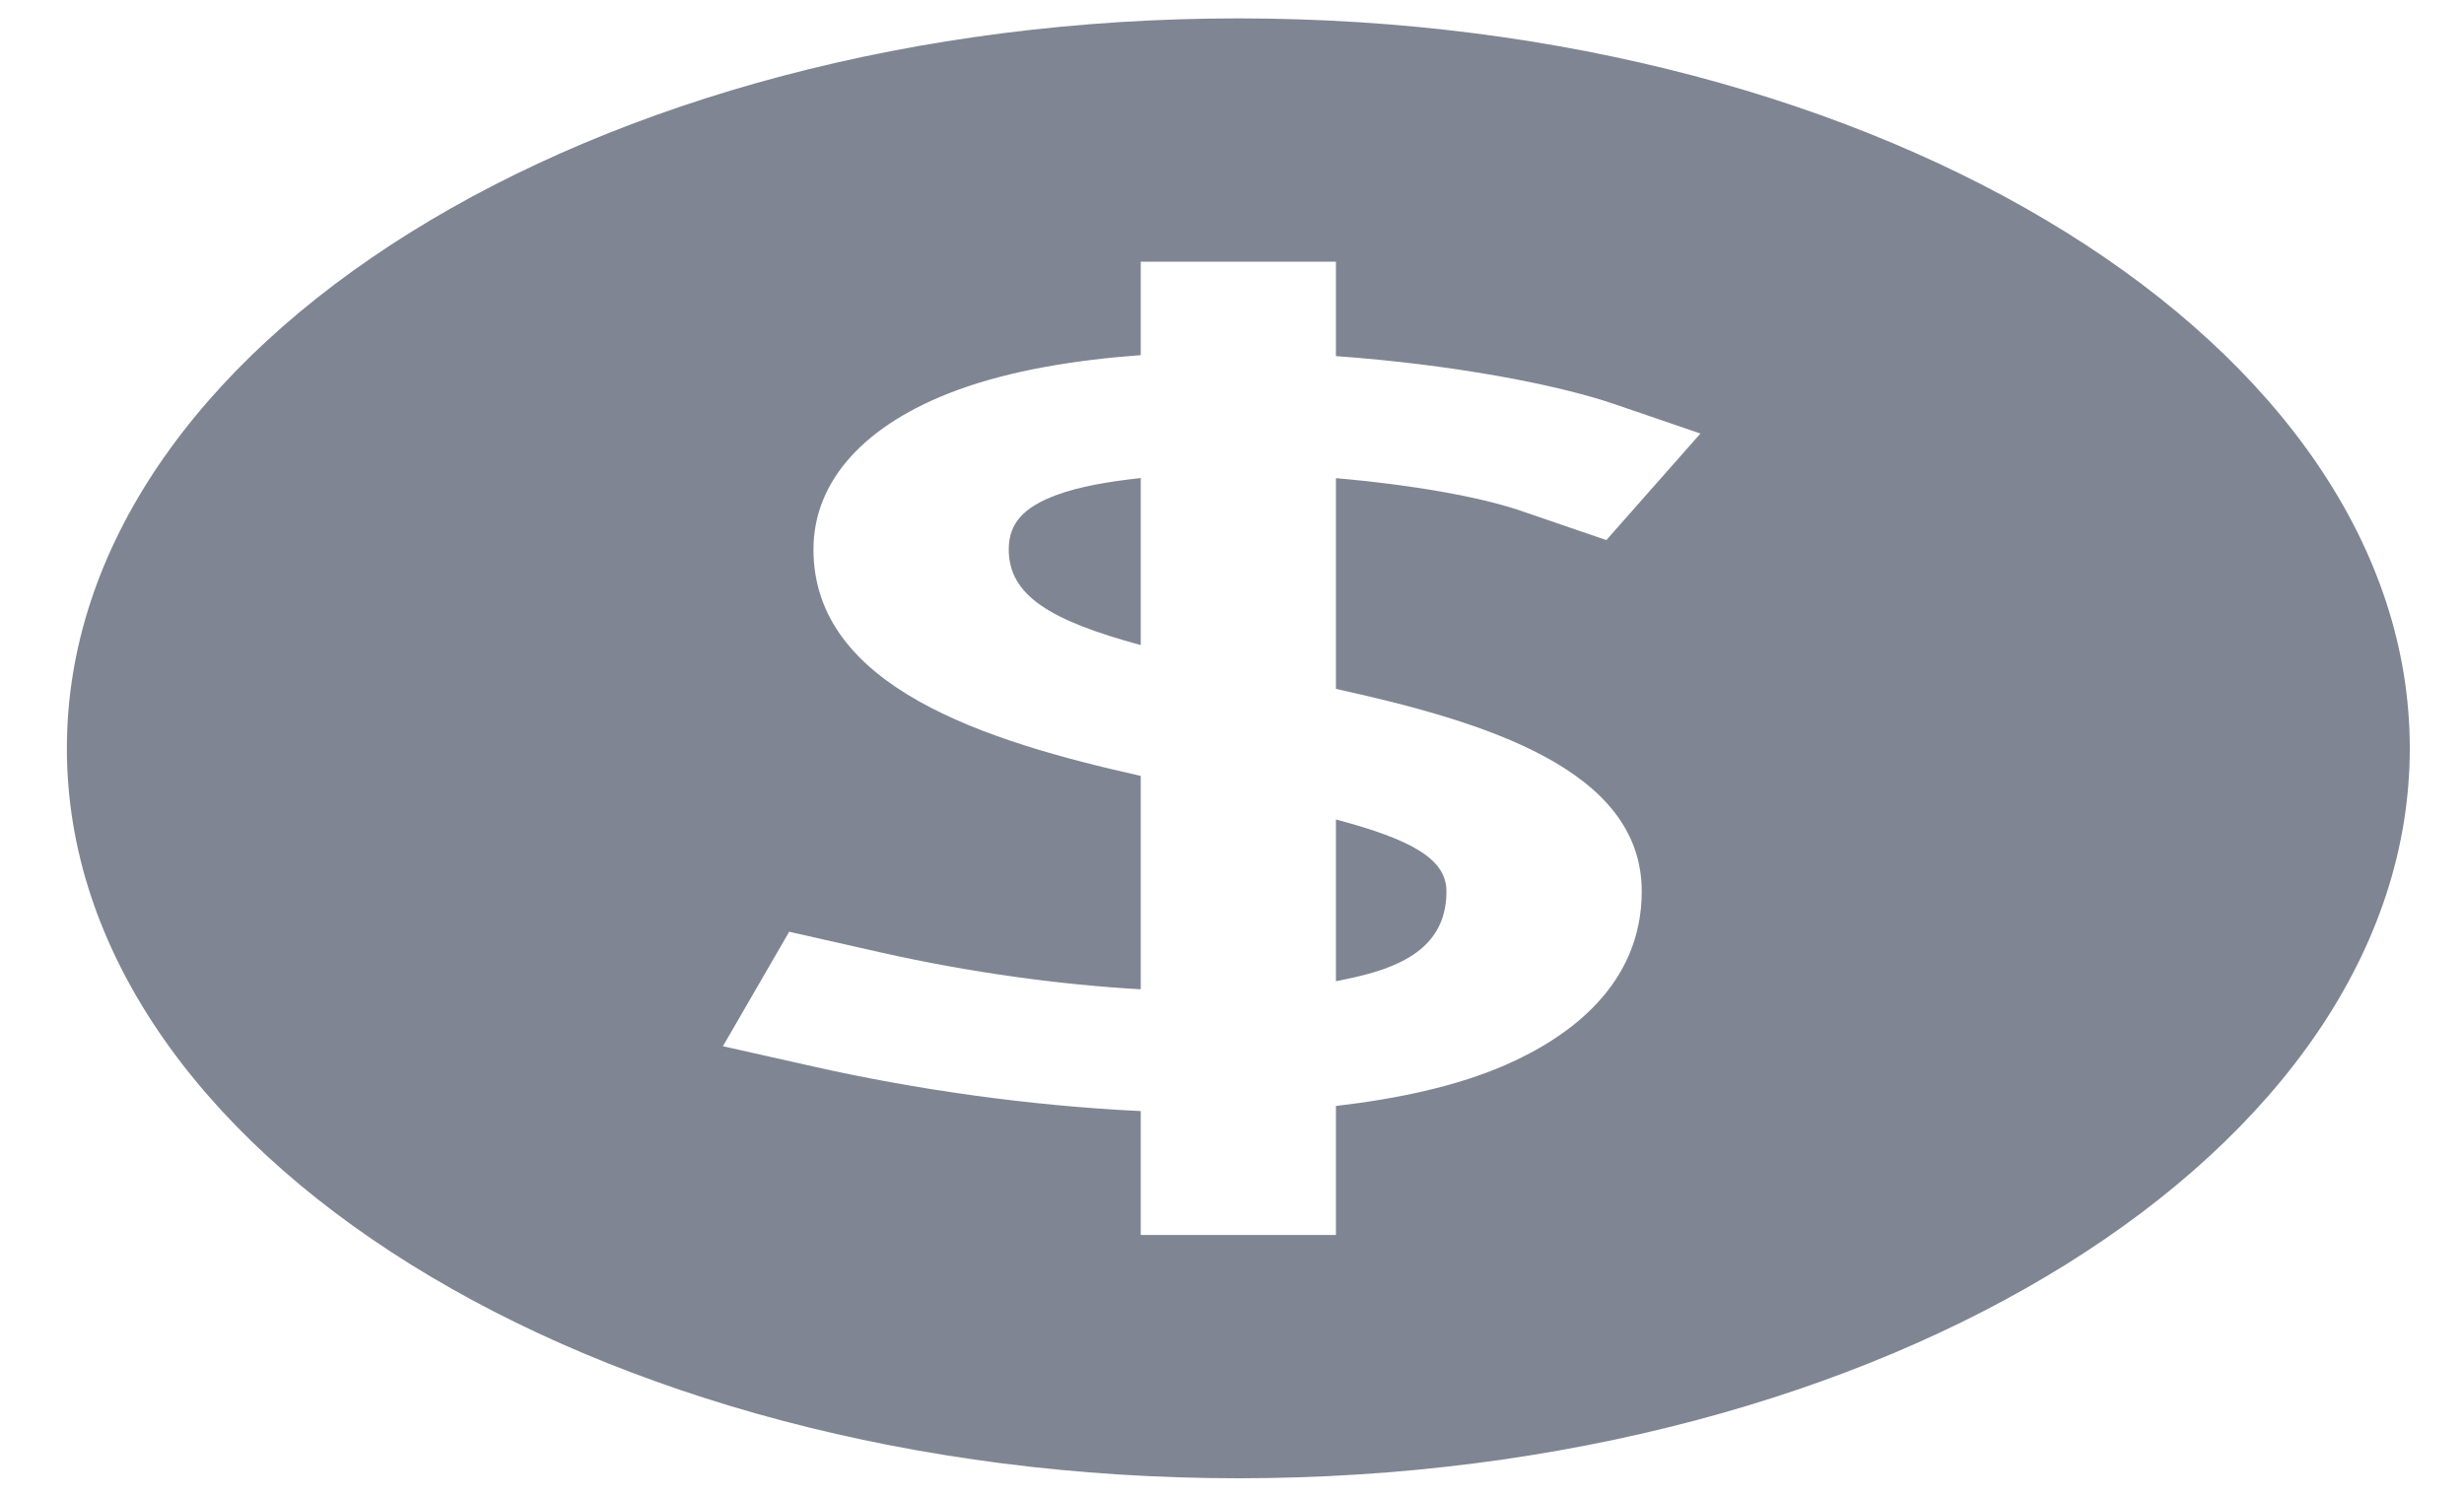
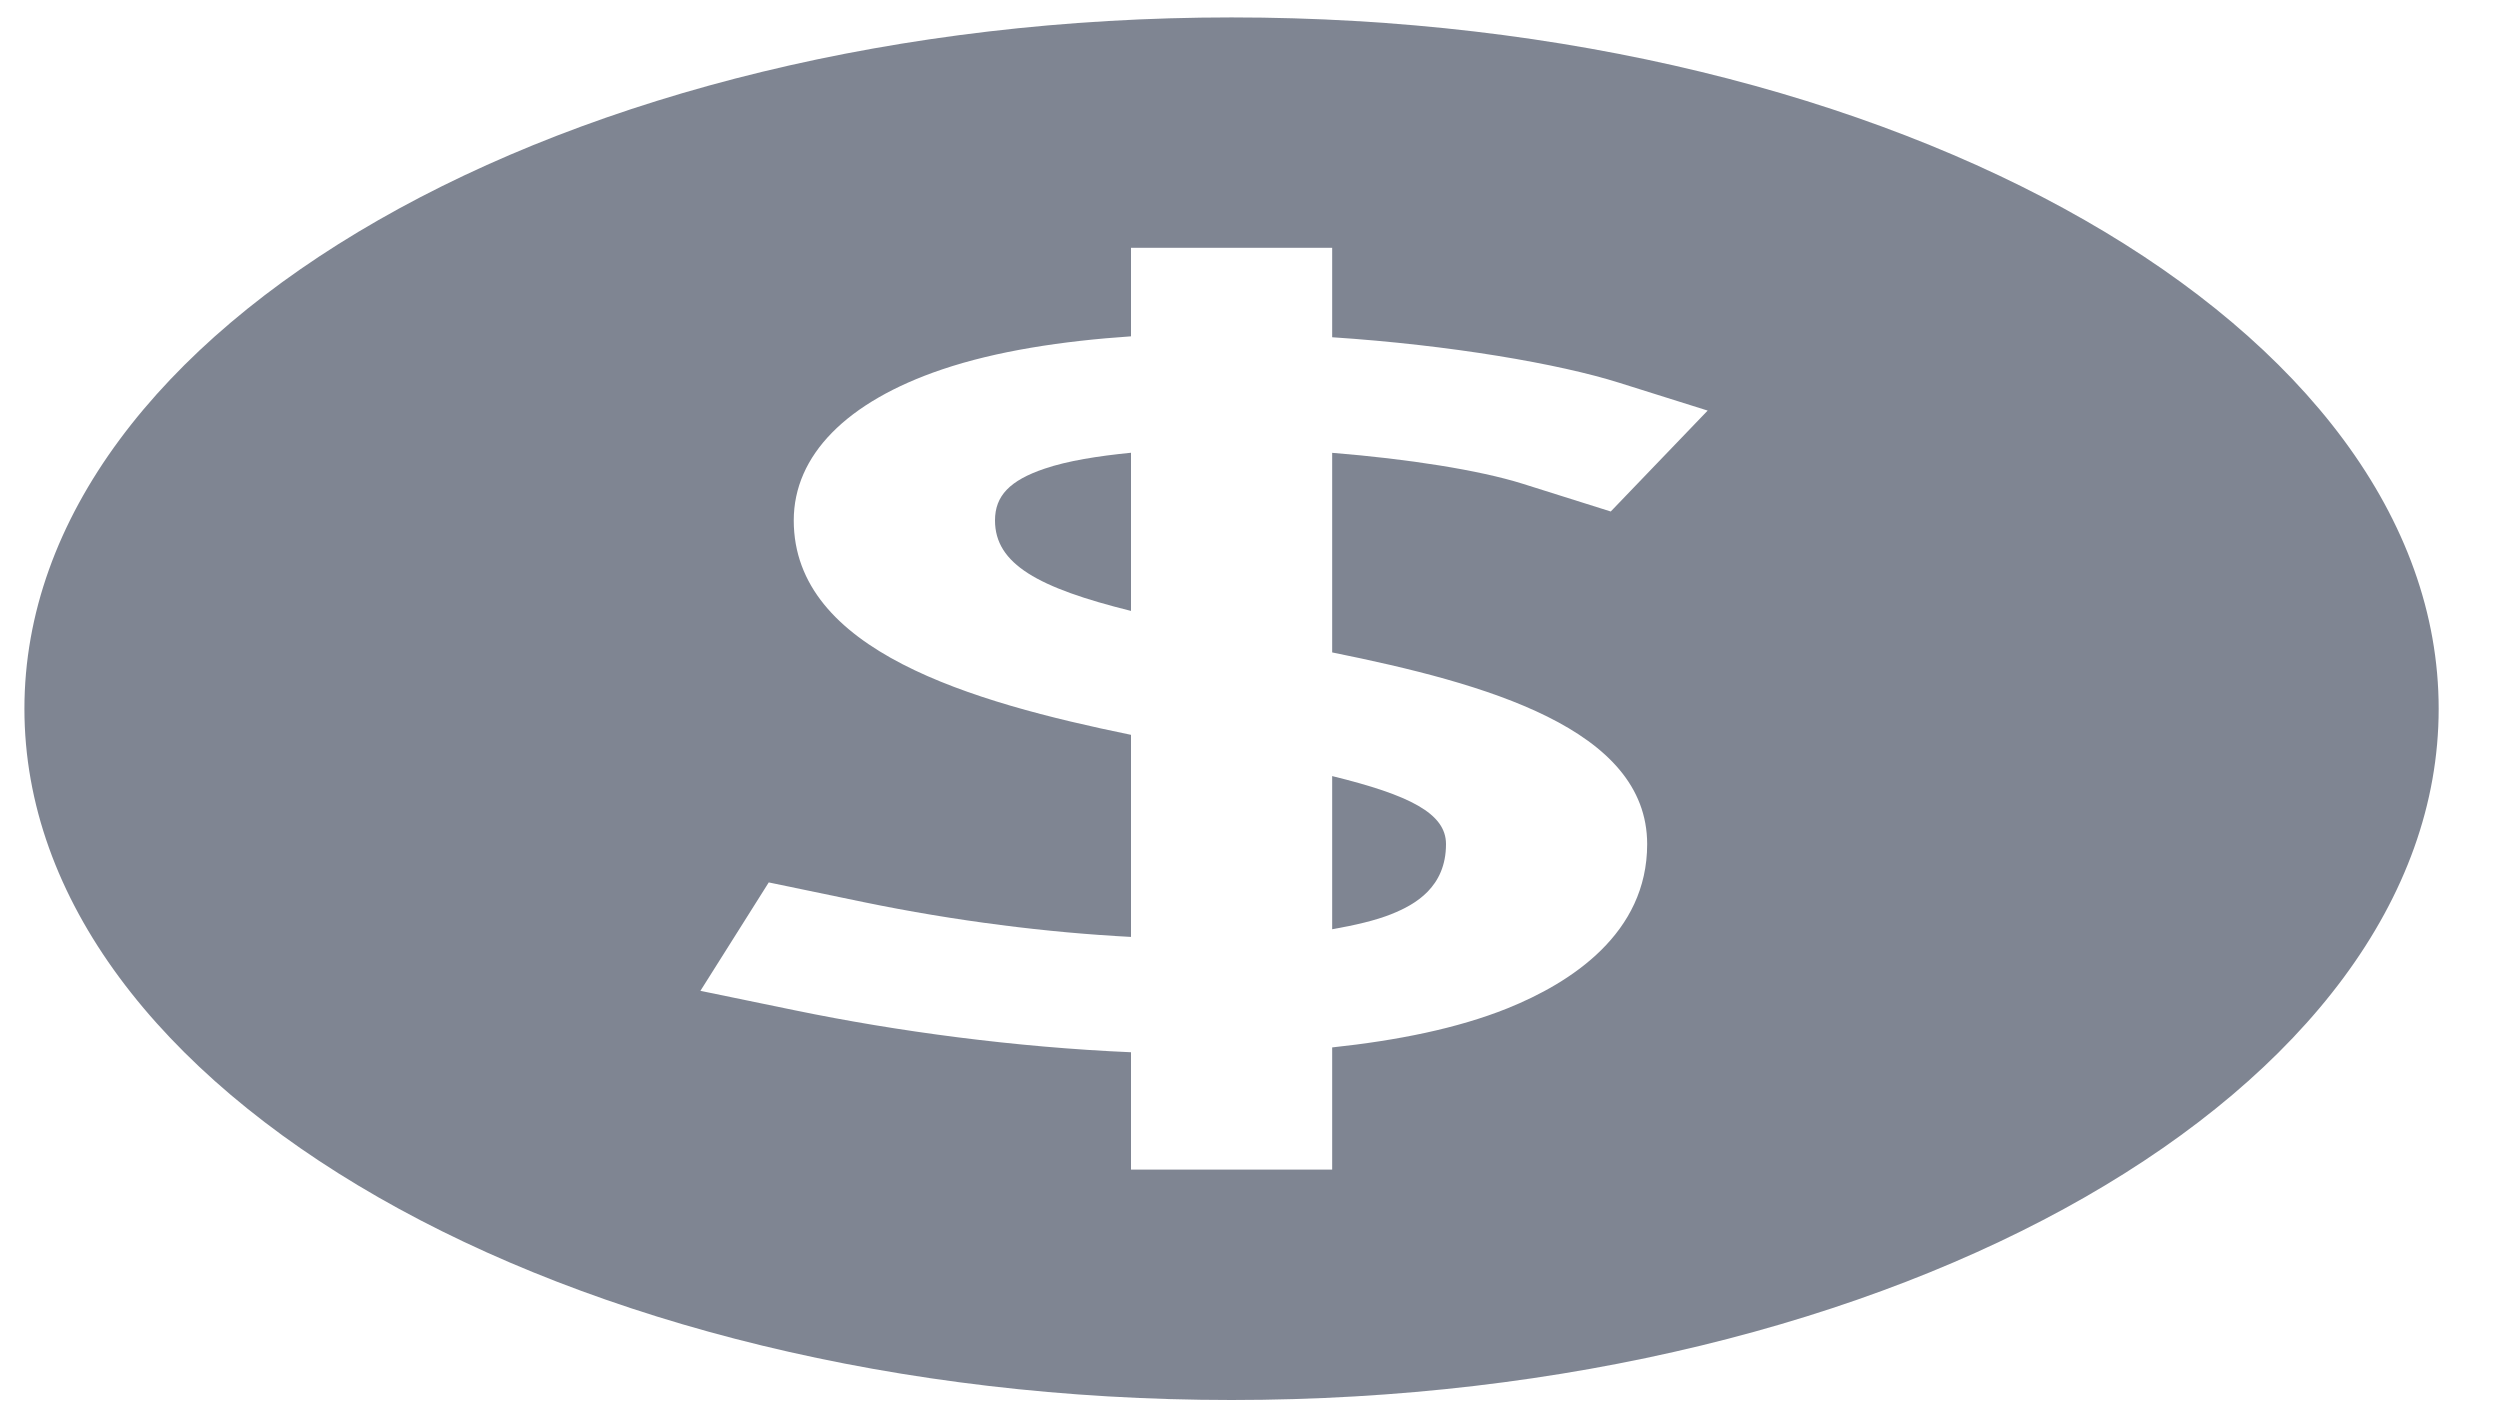
- <svg xmlns="http://www.w3.org/2000/svg" width="28" height="17" viewBox="0 0 28 17" fill="none">
-   <path fill-rule="evenodd" clip-rule="evenodd" d="M15.838 10.968C16.096 10.856 16.437 10.647 16.437 10.129C16.437 9.761 16.037 9.541 15.181 9.313V11.151C15.431 11.103 15.661 11.046 15.838 10.968Z" fill="#7F8592" />
-   <path fill-rule="evenodd" clip-rule="evenodd" d="M14.072 0.209C6.732 0.209 0.76 3.93 0.76 8.505C0.76 13.079 6.732 16.8 14.072 16.8C21.413 16.8 27.384 13.079 27.384 8.505C27.384 3.93 21.413 0.209 14.072 0.209ZM18.656 10.13C18.656 11.201 17.817 11.792 17.113 12.101C16.561 12.342 15.897 12.486 15.181 12.569V14.035H12.963V12.627C11.686 12.567 10.383 12.377 9.258 12.124L8.215 11.89L8.968 10.589L10.012 10.825C11.032 11.054 12.046 11.191 12.963 11.243V8.818C11.2 8.424 9.244 7.808 9.244 6.245C9.244 5.465 9.824 4.821 10.879 4.433C11.481 4.212 12.204 4.092 12.963 4.036V2.974H15.181V4.047C16.487 4.141 17.683 4.365 18.35 4.594L19.323 4.927L18.254 6.138L17.282 5.805C16.802 5.641 16.018 5.507 15.181 5.434V7.829C16.876 8.202 18.656 8.742 18.656 10.13Z" fill="#7F8592" />
-   <path fill-rule="evenodd" clip-rule="evenodd" d="M12.01 5.624C11.627 5.765 11.463 5.95 11.463 6.245C11.463 6.768 11.939 7.054 12.963 7.331V5.433C12.599 5.472 12.264 5.53 12.01 5.624Z" fill="#7F8592" />
+ <svg xmlns="http://www.w3.org/2000/svg" width="30" height="17" viewBox="0 0 30 17" fill="none">
+   <path fill-rule="evenodd" clip-rule="evenodd" d="M16.7 10.968C16.98 10.856 17.352 10.647 17.352 10.129C17.352 9.761 16.916 9.541 15.986 9.313V11.151C16.257 11.103 16.507 11.046 16.7 10.968Z" fill="#7F8592" />
+   <path fill-rule="evenodd" clip-rule="evenodd" d="M14.779 0.209C6.791 0.209 0.293 3.93 0.293 8.505C0.293 13.079 6.791 16.8 14.779 16.8C22.766 16.8 29.264 13.079 29.264 8.505C29.264 3.93 22.766 0.209 14.779 0.209ZM19.766 10.13C19.766 11.201 18.854 11.792 18.087 12.101C17.487 12.342 16.764 12.486 15.986 12.569V14.035H13.572V12.627C12.182 12.567 10.765 12.377 9.54 12.124L8.405 11.89L9.225 10.589L10.361 10.825C11.471 11.054 12.575 11.191 13.572 11.243V8.818C11.653 8.424 9.525 7.808 9.525 6.245C9.525 5.465 10.157 4.821 11.305 4.433C11.959 4.212 12.746 4.092 13.572 4.036V2.974H15.986V4.047C17.407 4.141 18.708 4.365 19.433 4.594L20.492 4.927L19.329 6.138L18.272 5.805C17.749 5.641 16.896 5.507 15.986 5.434V7.829C17.83 8.202 19.766 8.742 19.766 10.13Z" fill="#7F8592" />
+   <path fill-rule="evenodd" clip-rule="evenodd" d="M12.535 5.624C12.118 5.765 11.94 5.95 11.94 6.245C11.94 6.768 12.457 7.054 13.572 7.331V5.433C13.176 5.472 12.811 5.53 12.535 5.624Z" fill="#7F8592" />
</svg>
